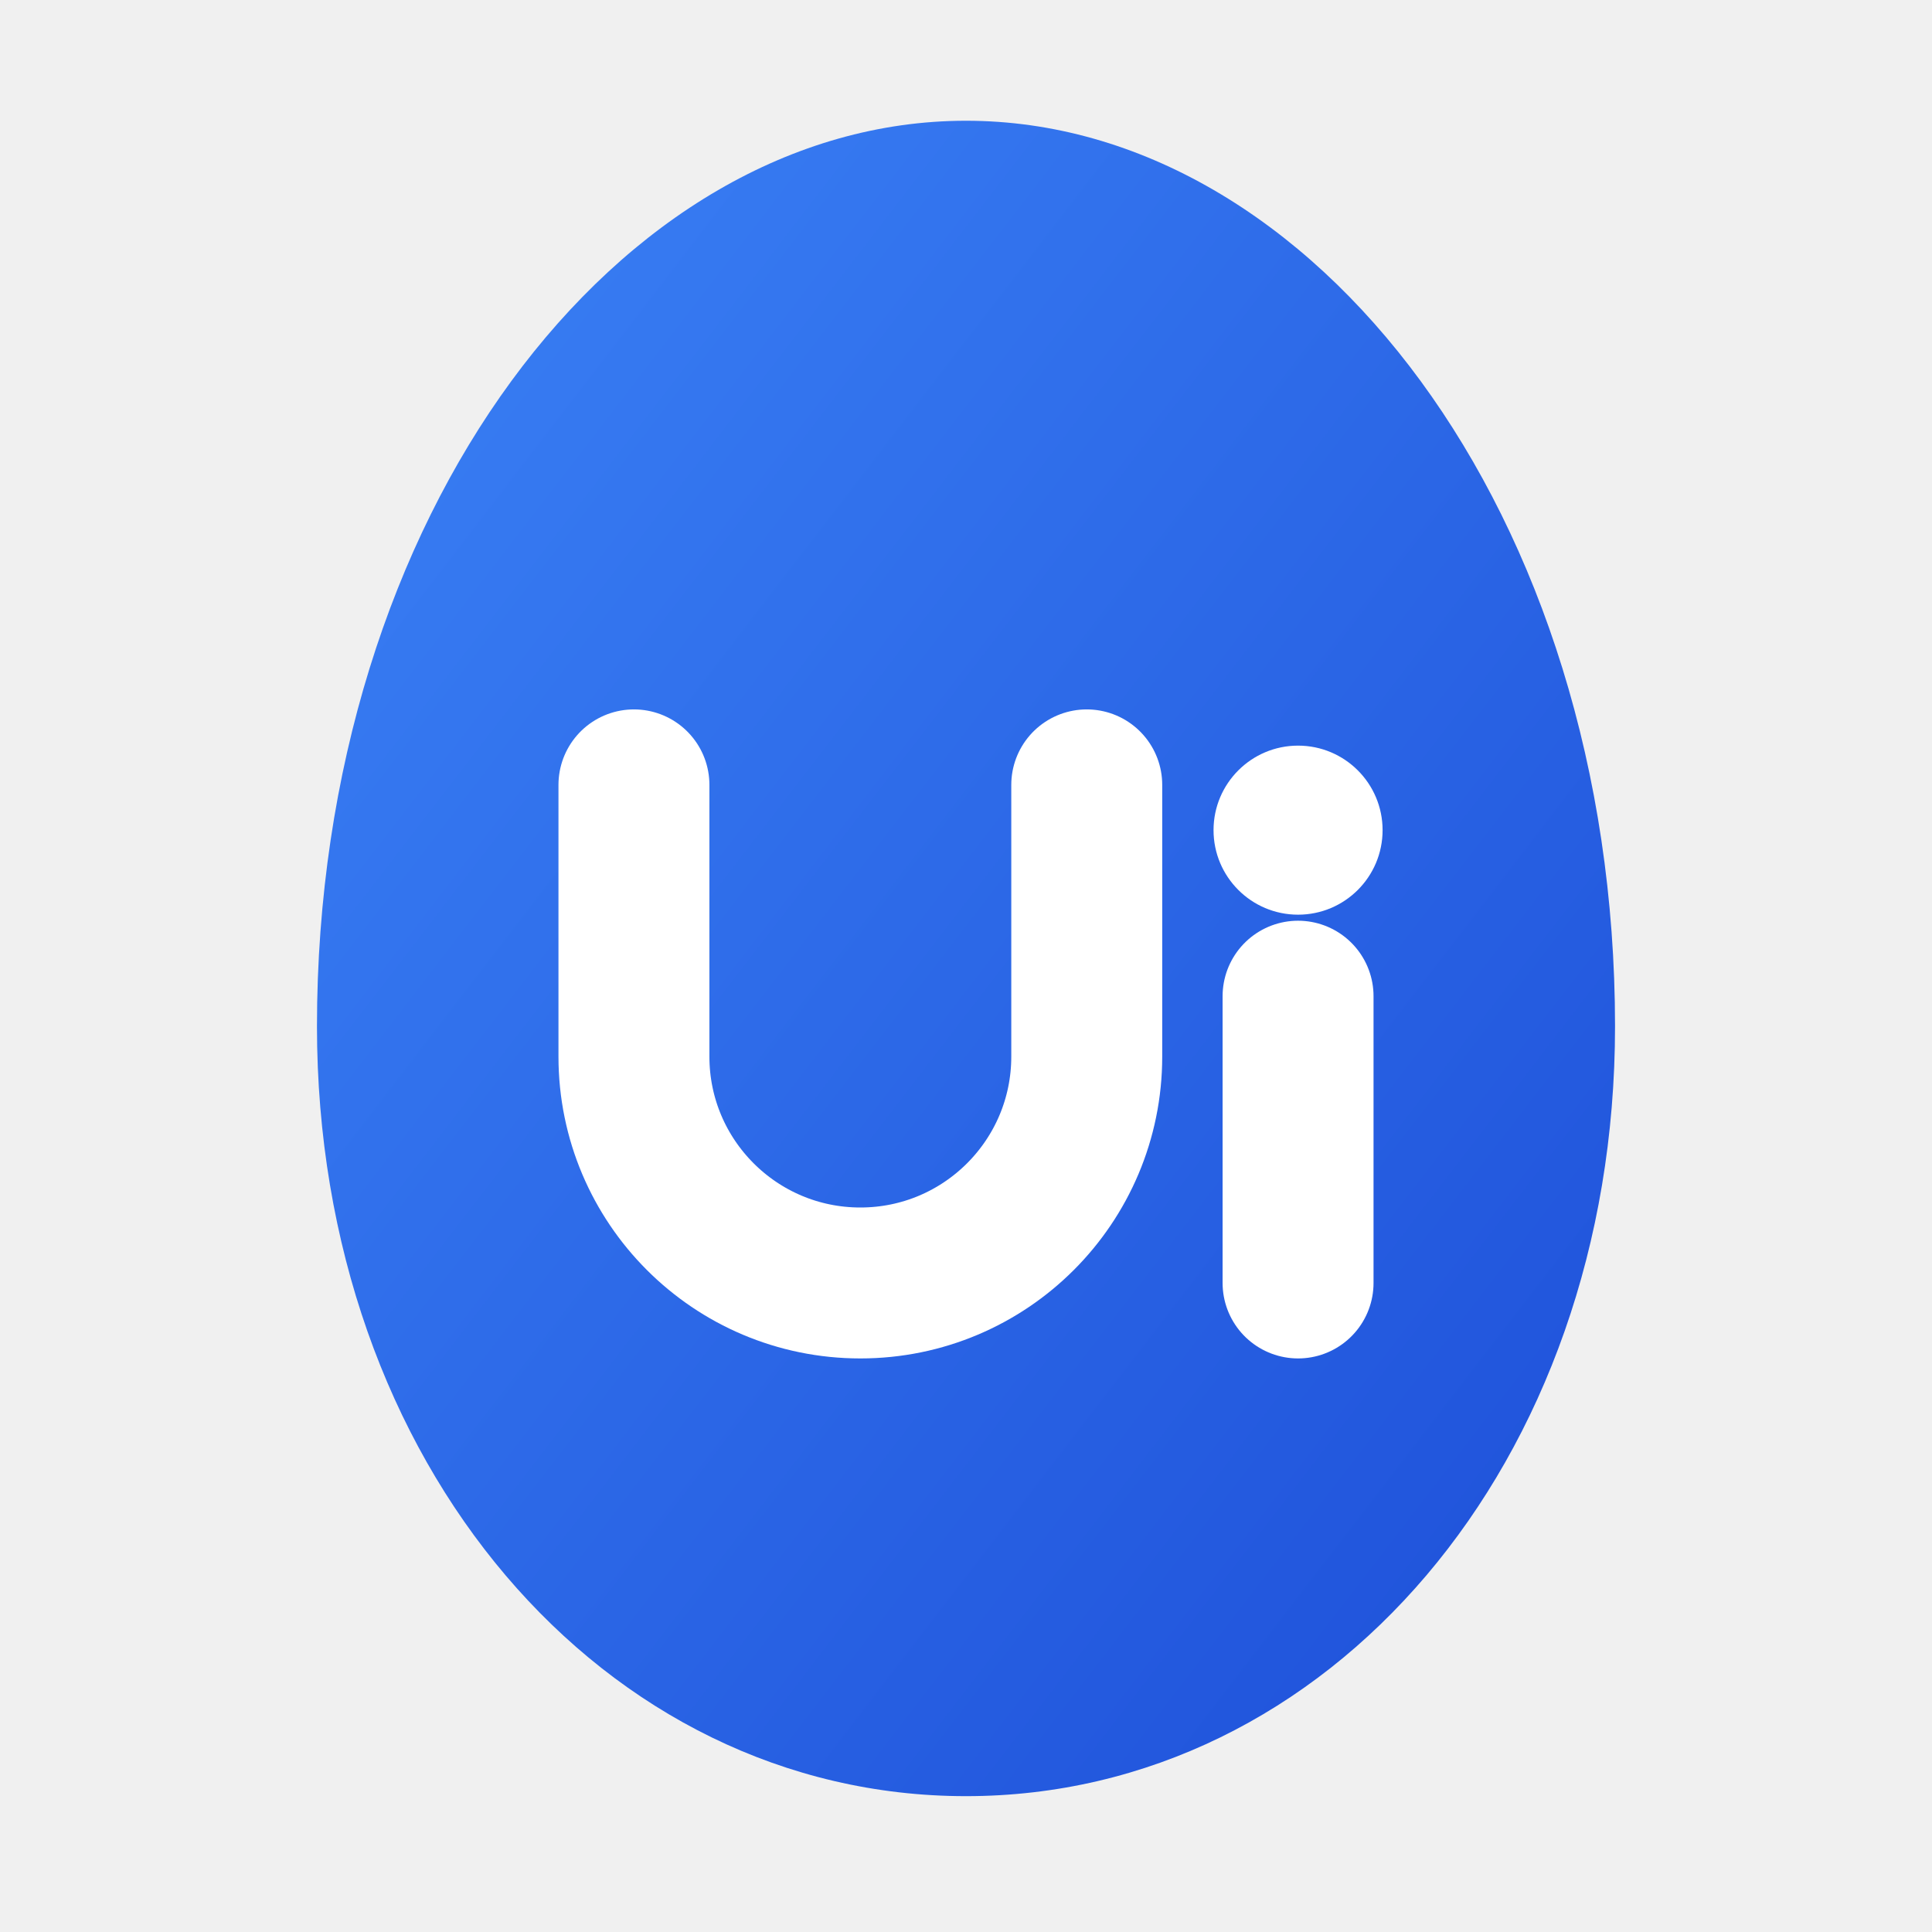
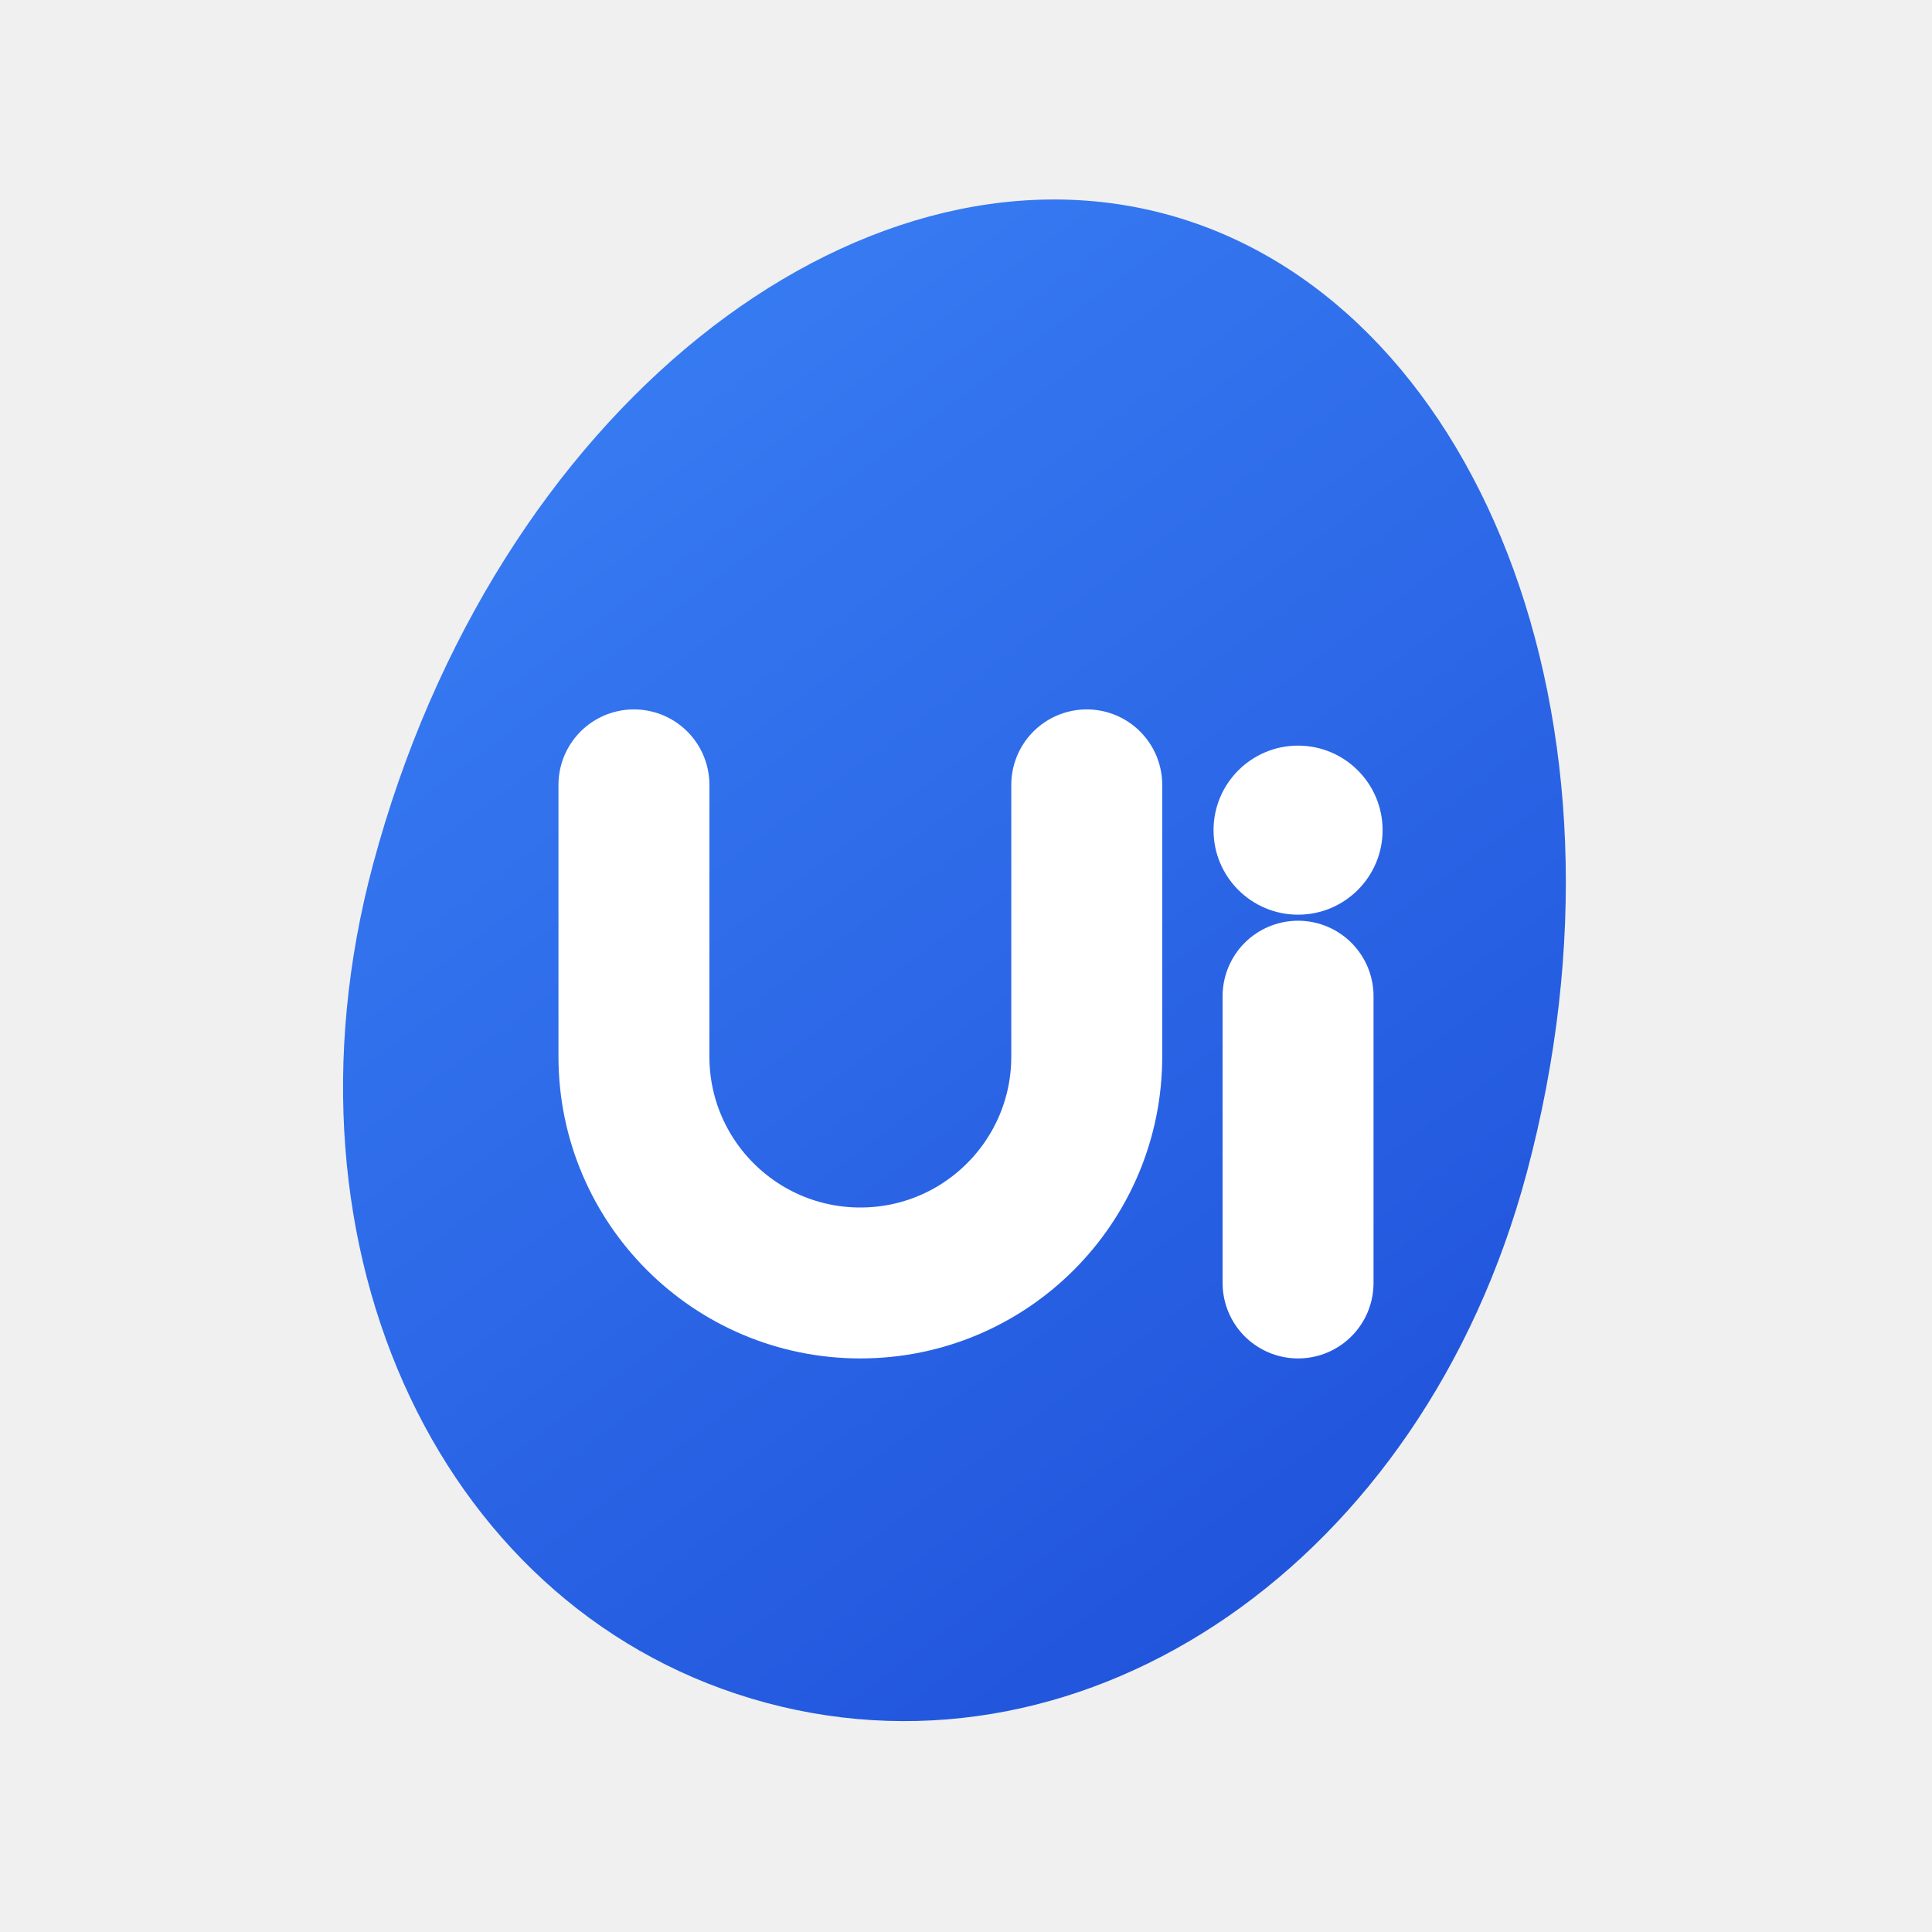
<svg xmlns="http://www.w3.org/2000/svg" viewBox="0 0 64 64" width="64" height="64" role="img" aria-label="dan-ui">
  <defs>
    <linearGradient id="dan-egg-shell" x1="0" y1="0" x2="1" y2="1">
      <stop offset="0" stop-color="#3b82f6" />
      <stop offset="1" stop-color="#1d4ed8" />
    </linearGradient>
  </defs>
-   <path d="M32 4C20.5 4 10.5 17 10.5 34c0 14.5 9.5 25.5 21.5 25.5S53.5 48.5 53.5 34C53.5 17 43.5 4 32 4Z" fill="url(#dan-egg-shell)" />
+   <path transform="rotate(15 32 31.75) translate(32 31.75) scale(0.92) translate(-32 -31.75)" d="M32 4C20.5 4 10.5 17 10.5 34c0 14.5 9.5 25.5 21.5 25.5S53.5 48.5 53.5 34C53.5 17 43.5 4 32 4Z" fill="url(#dan-egg-shell)" />
  <g fill="none" stroke="#ffffff" stroke-width="5" stroke-linecap="round" stroke-linejoin="round">
    <path d="M21 26v9a7.5 7.5 0 0 0 15 0v-9" />
    <path d="M43 33v9.5" />
  </g>
  <circle cx="43" cy="27.5" r="2.8" fill="#ffffff" />
</svg>
